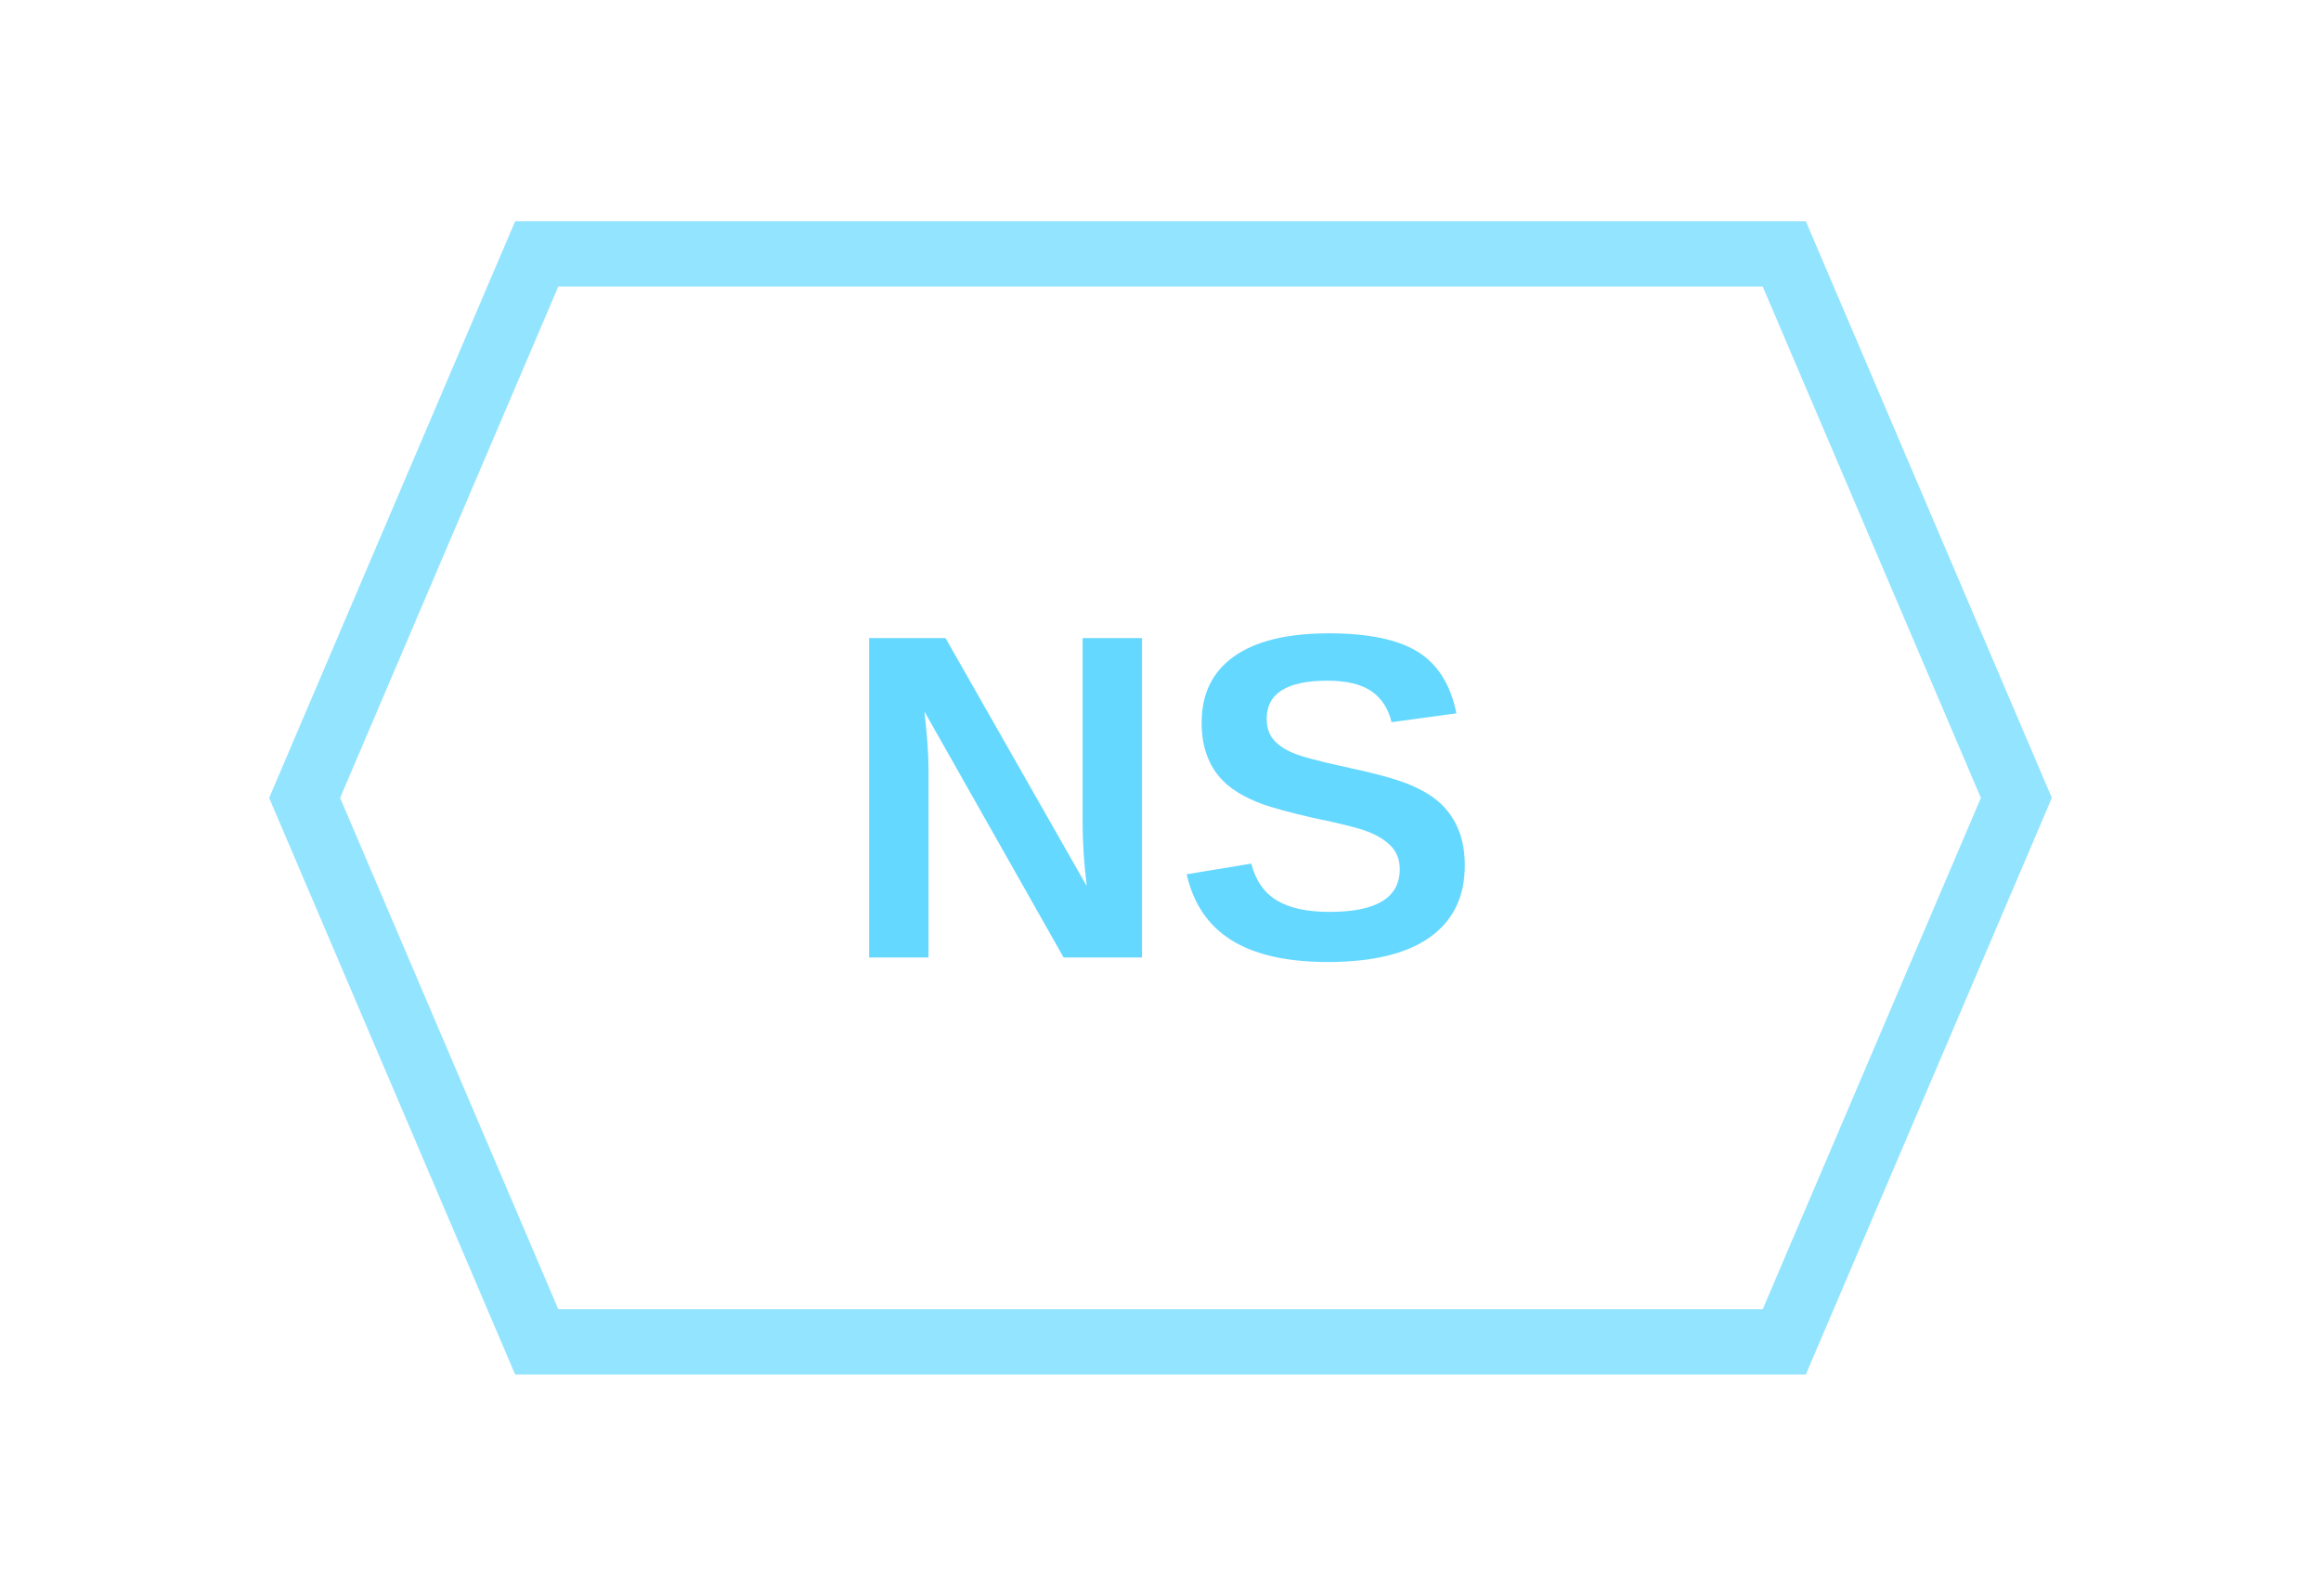
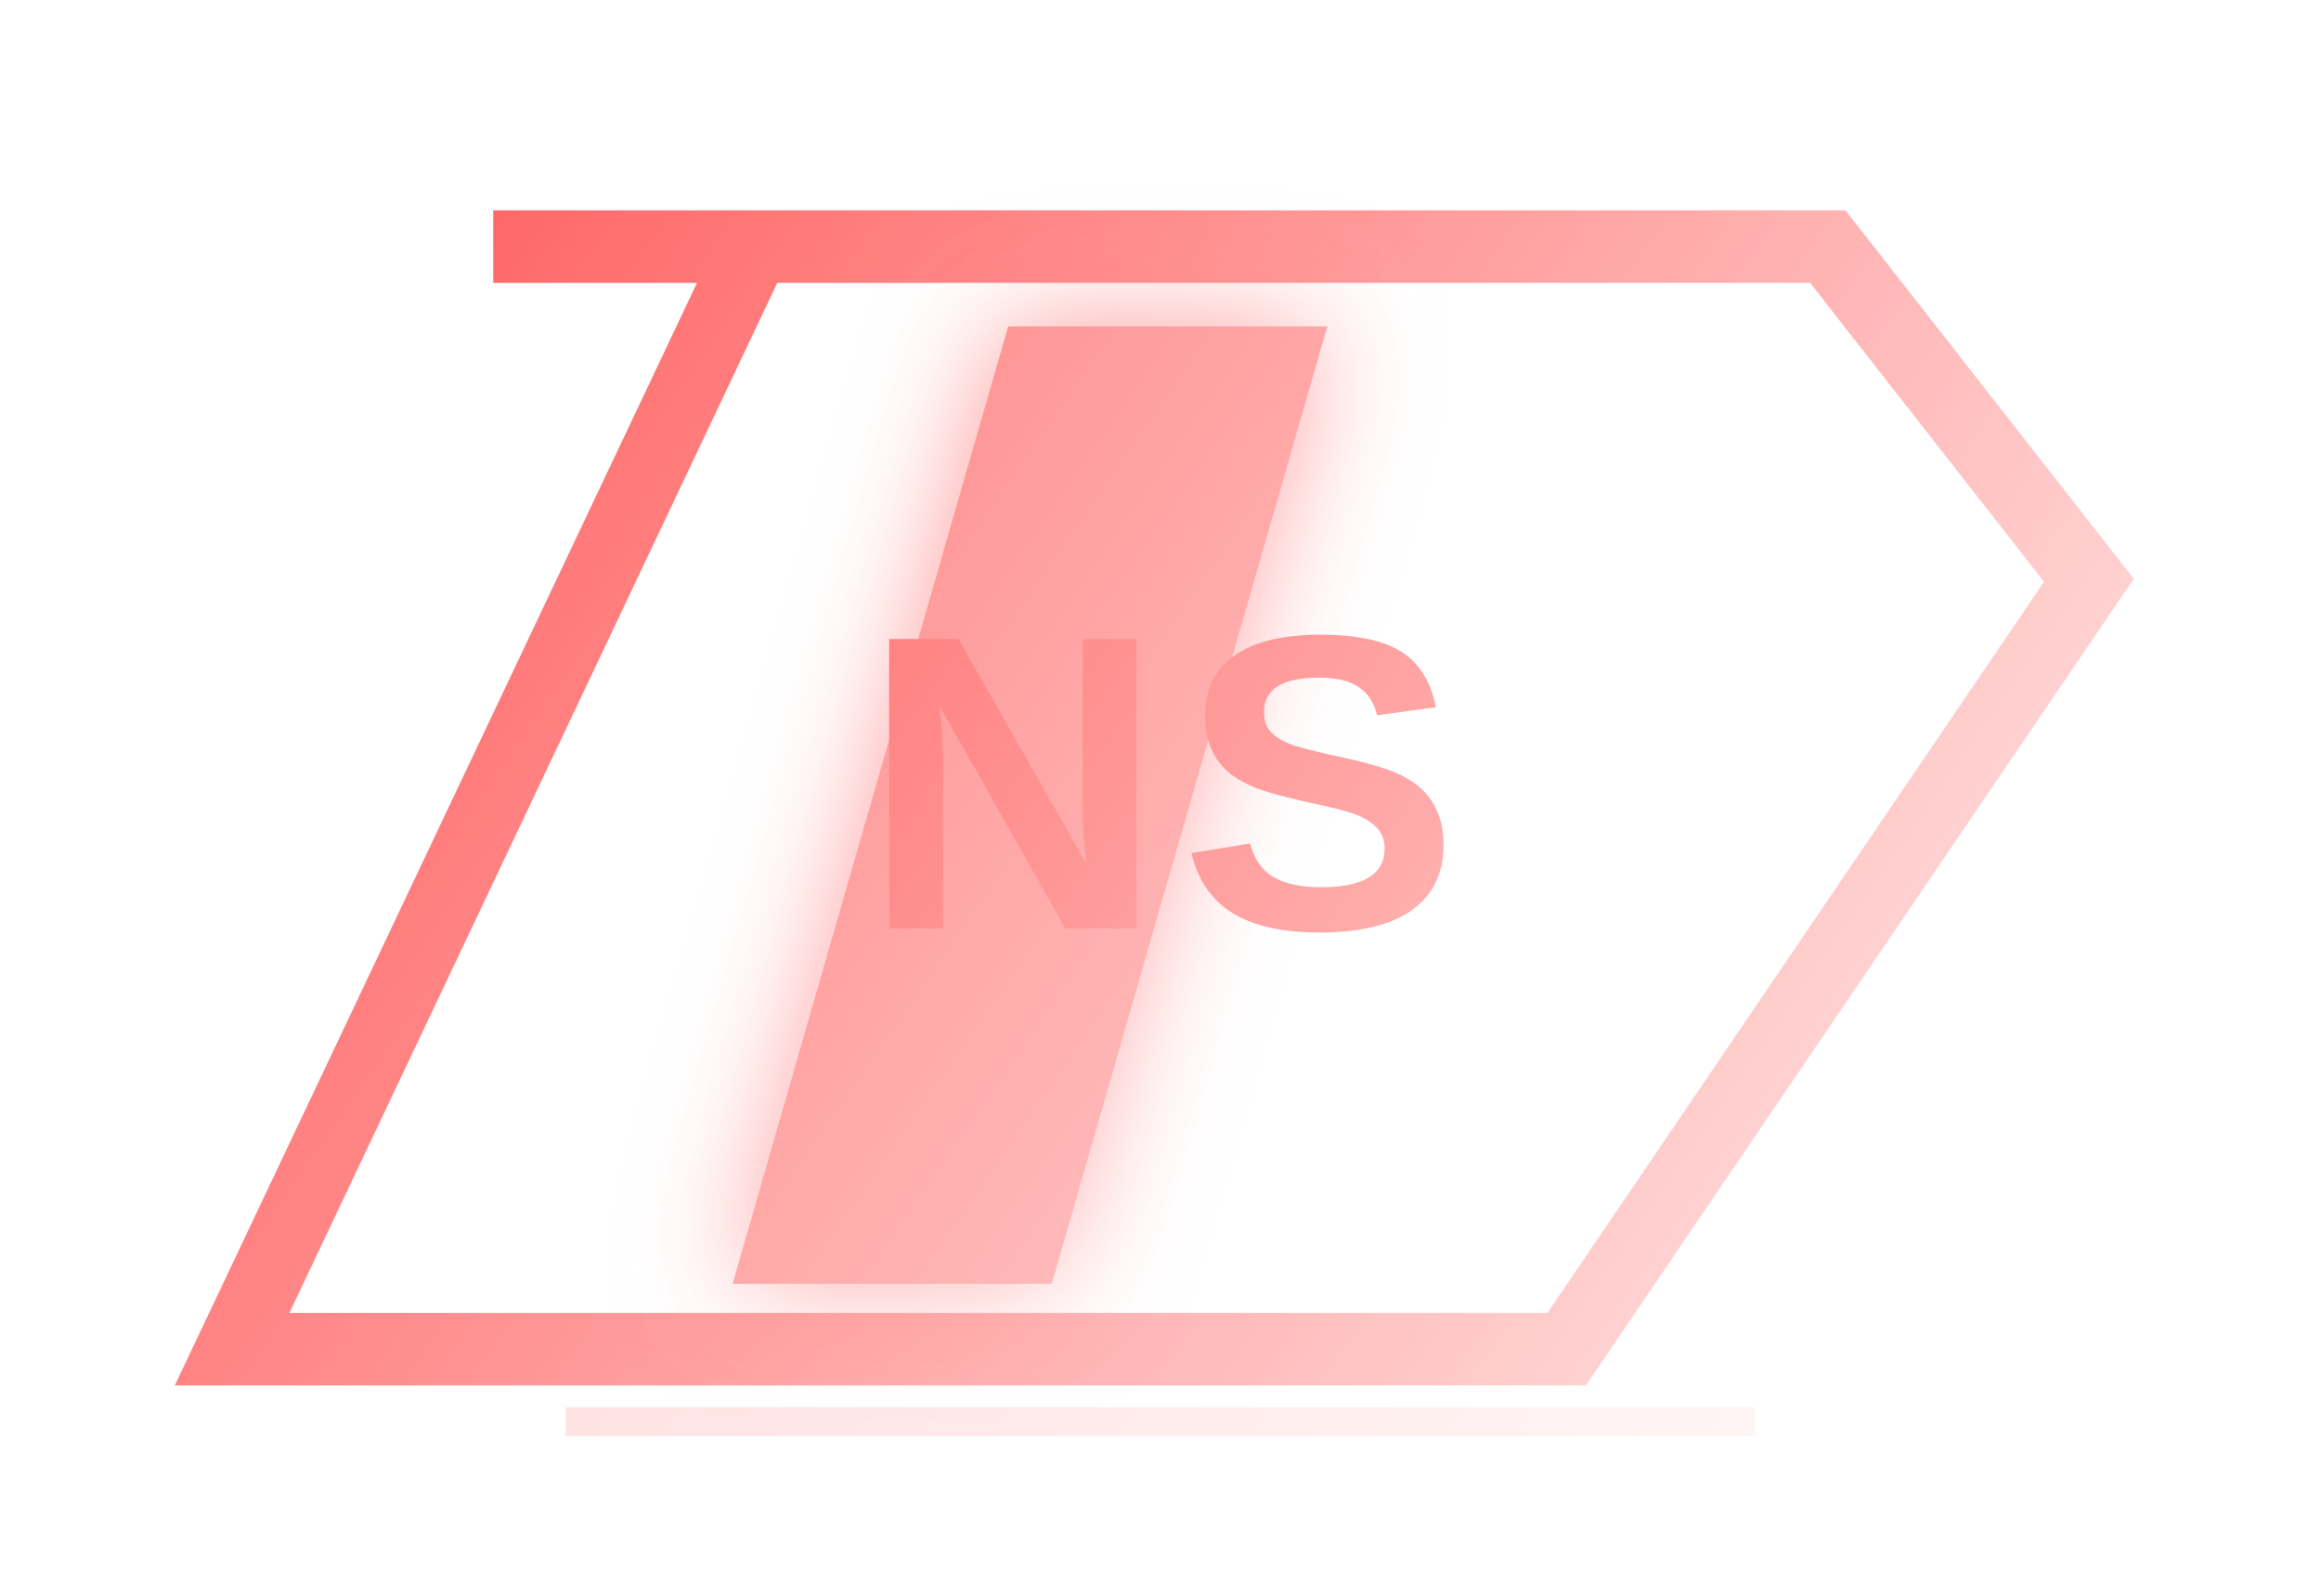
<svg xmlns="http://www.w3.org/2000/svg" viewBox="0 0 320 220" fill="none">
  <defs>
-     <linearGradient id="g" x1="40" y1="30" x2="280" y2="200">
-       <stop stop-color="#65d8ff" />
-       <stop offset="1" stop-color="#F5FAFF" />
+     <linearGradient id="g" x1="40" y1="28" x2="280" y2="194" gradientUnits="userSpaceOnUse">
+       <stop stop-color="#FF4B4B" />
+       <stop offset="1" stop-color="#FFE8E8" />
    </linearGradient>
+     <filter id="glow" x="-20%" y="-20%" width="140%" height="140%">
+       <feGaussianBlur stdDeviation="8" result="b" />
+       <feMerge>
+         <feMergeNode in="b" />
+         <feMergeNode in="SourceGraphic" />
+       </feMerge>
+     </filter>
  </defs>
-   <path d="M74 35H246L278 110L246 185H74L42 110Z" stroke="url(#g)" stroke-width="9" opacity=".7" />
-   <text x="160" y="132" text-anchor="middle" font-family="Arial,Helvetica,sans-serif" font-size="64" font-weight="900" fill="url(#g)">NS</text>
+   <path d="M68 34H252L288 80L216 186H32L104 34Z" stroke="url(#g)" stroke-width="10" opacity=".9" />
+   <path d="M139 45H183L145 177H101L139 45Z" fill="url(#g)" opacity=".8" filter="url(#glow)" />
+   <text x="160" y="128" text-anchor="middle" font-family="Arial,Helvetica,sans-serif" font-size="58" font-weight="900" letter-spacing="2" fill="url(#g)">NS</text>
+   <path d="M78 196H242" stroke="url(#g)" stroke-width="4" opacity=".25" />
</svg>
